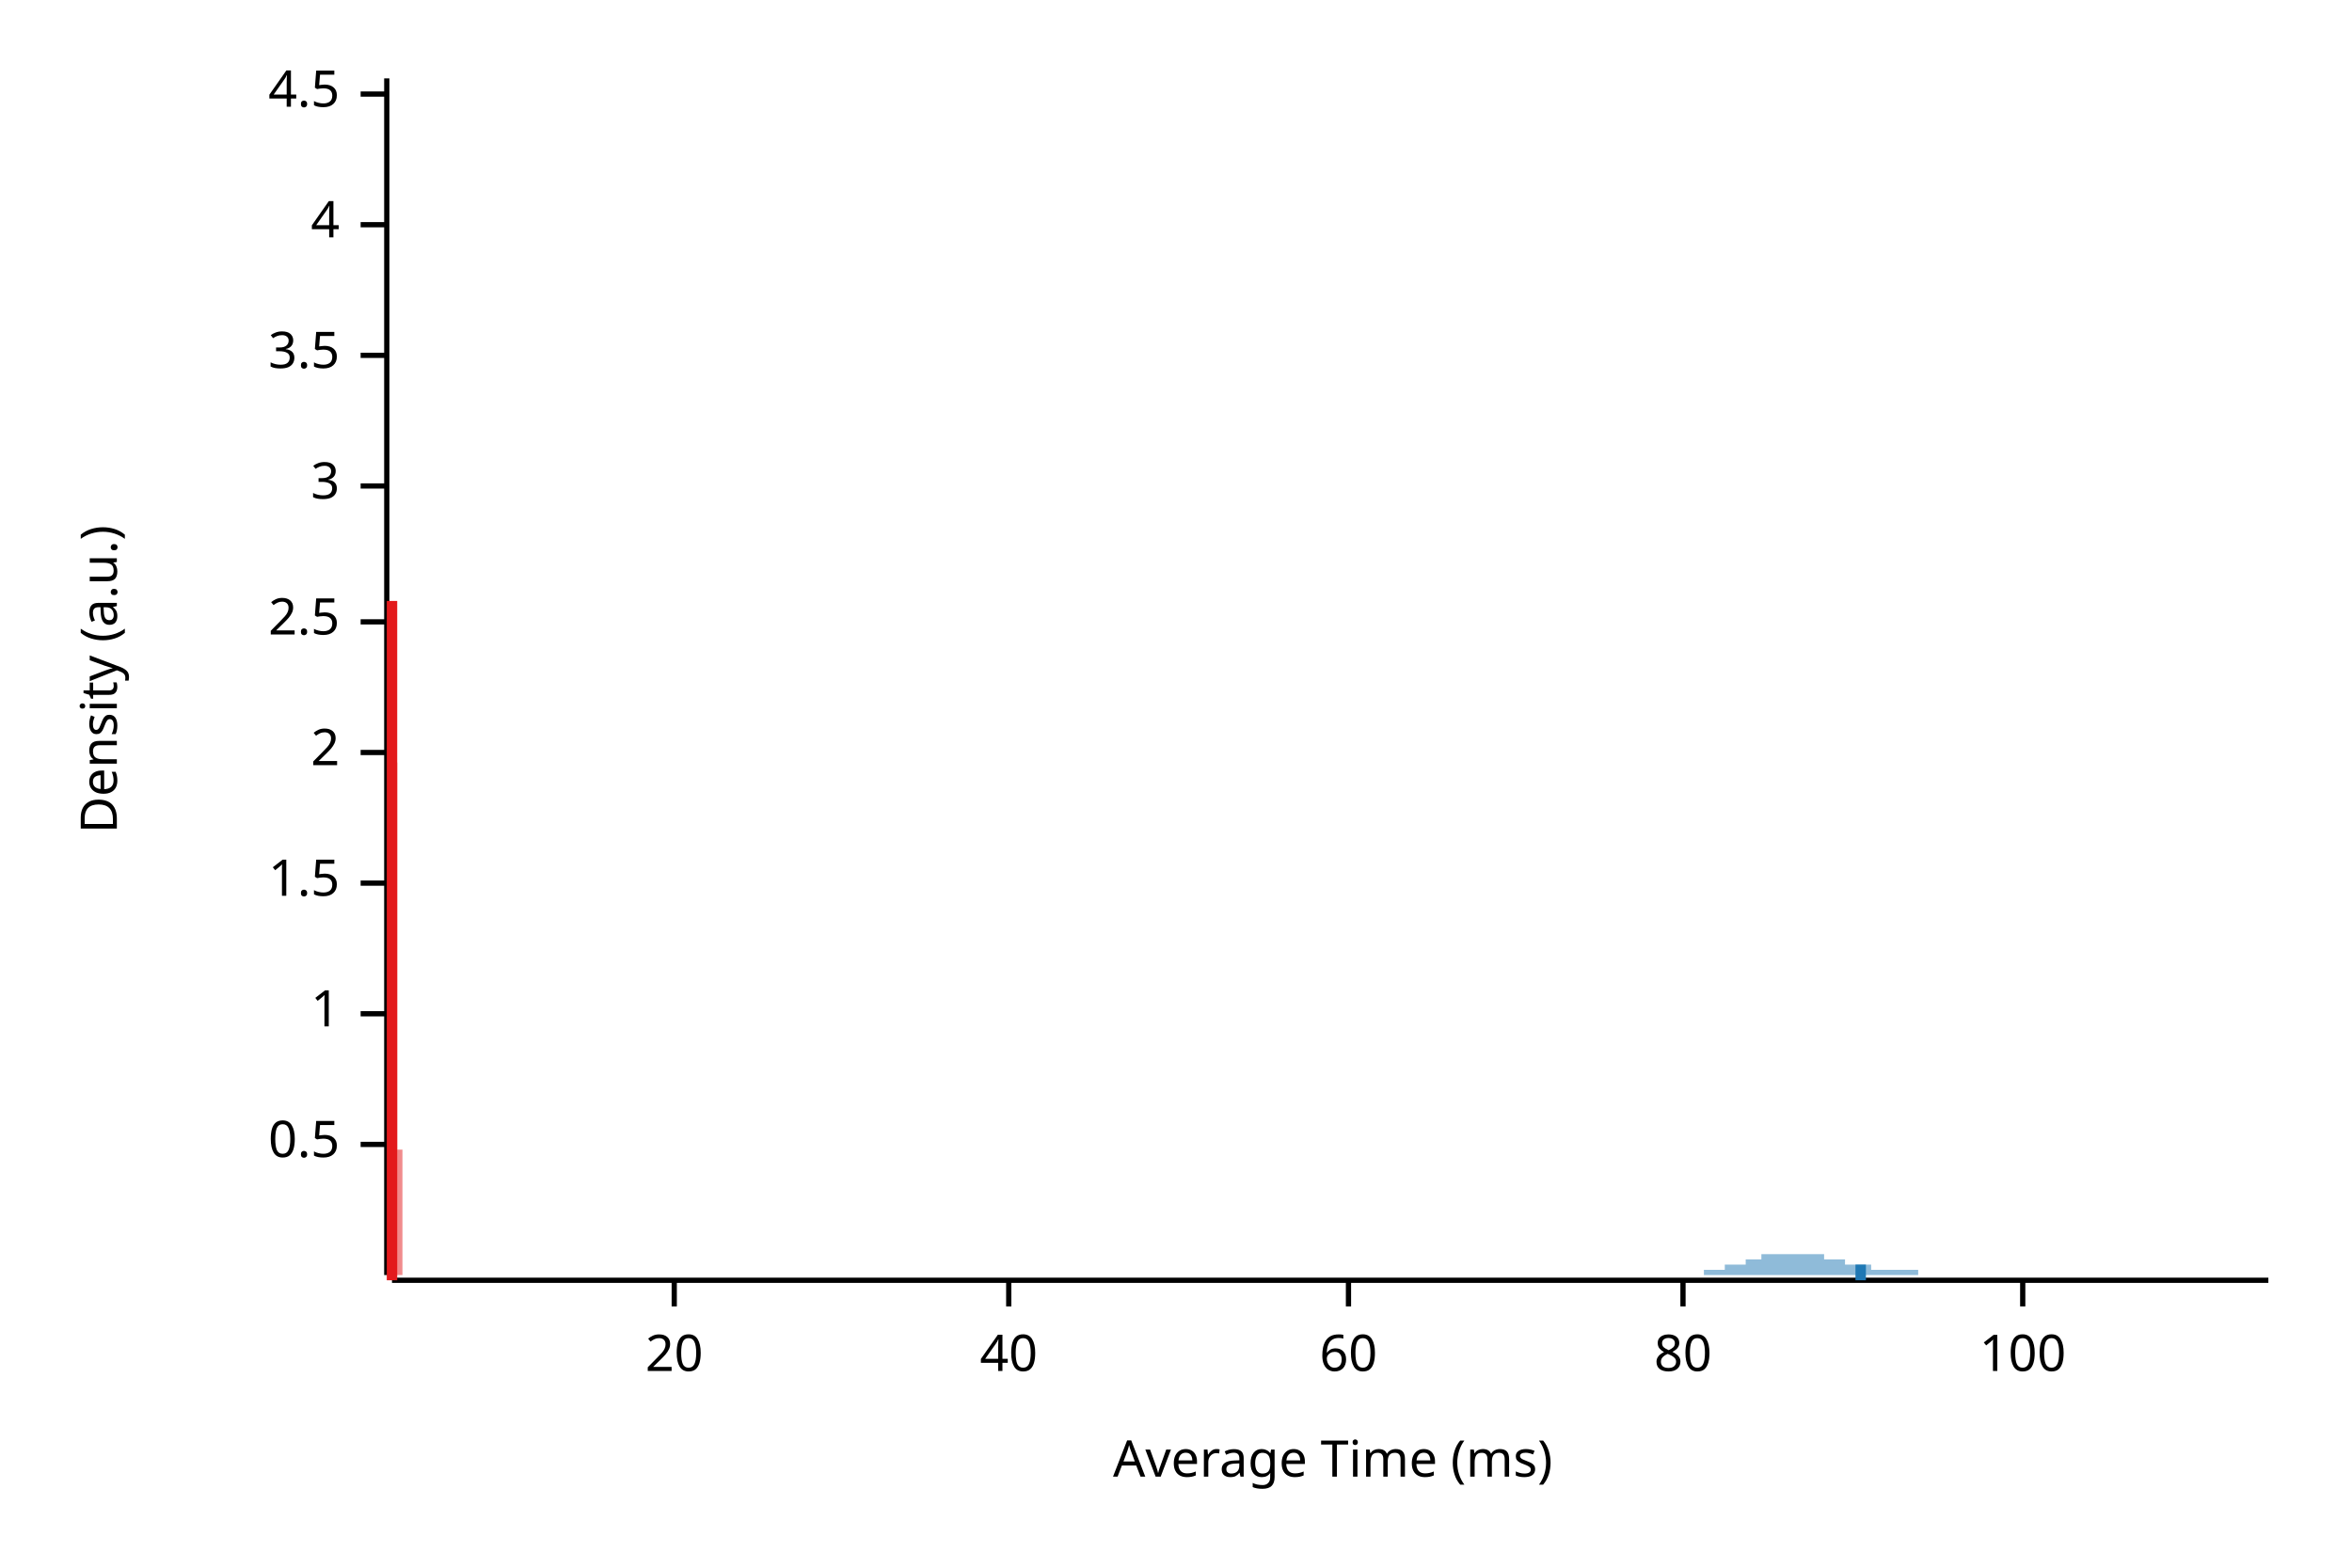
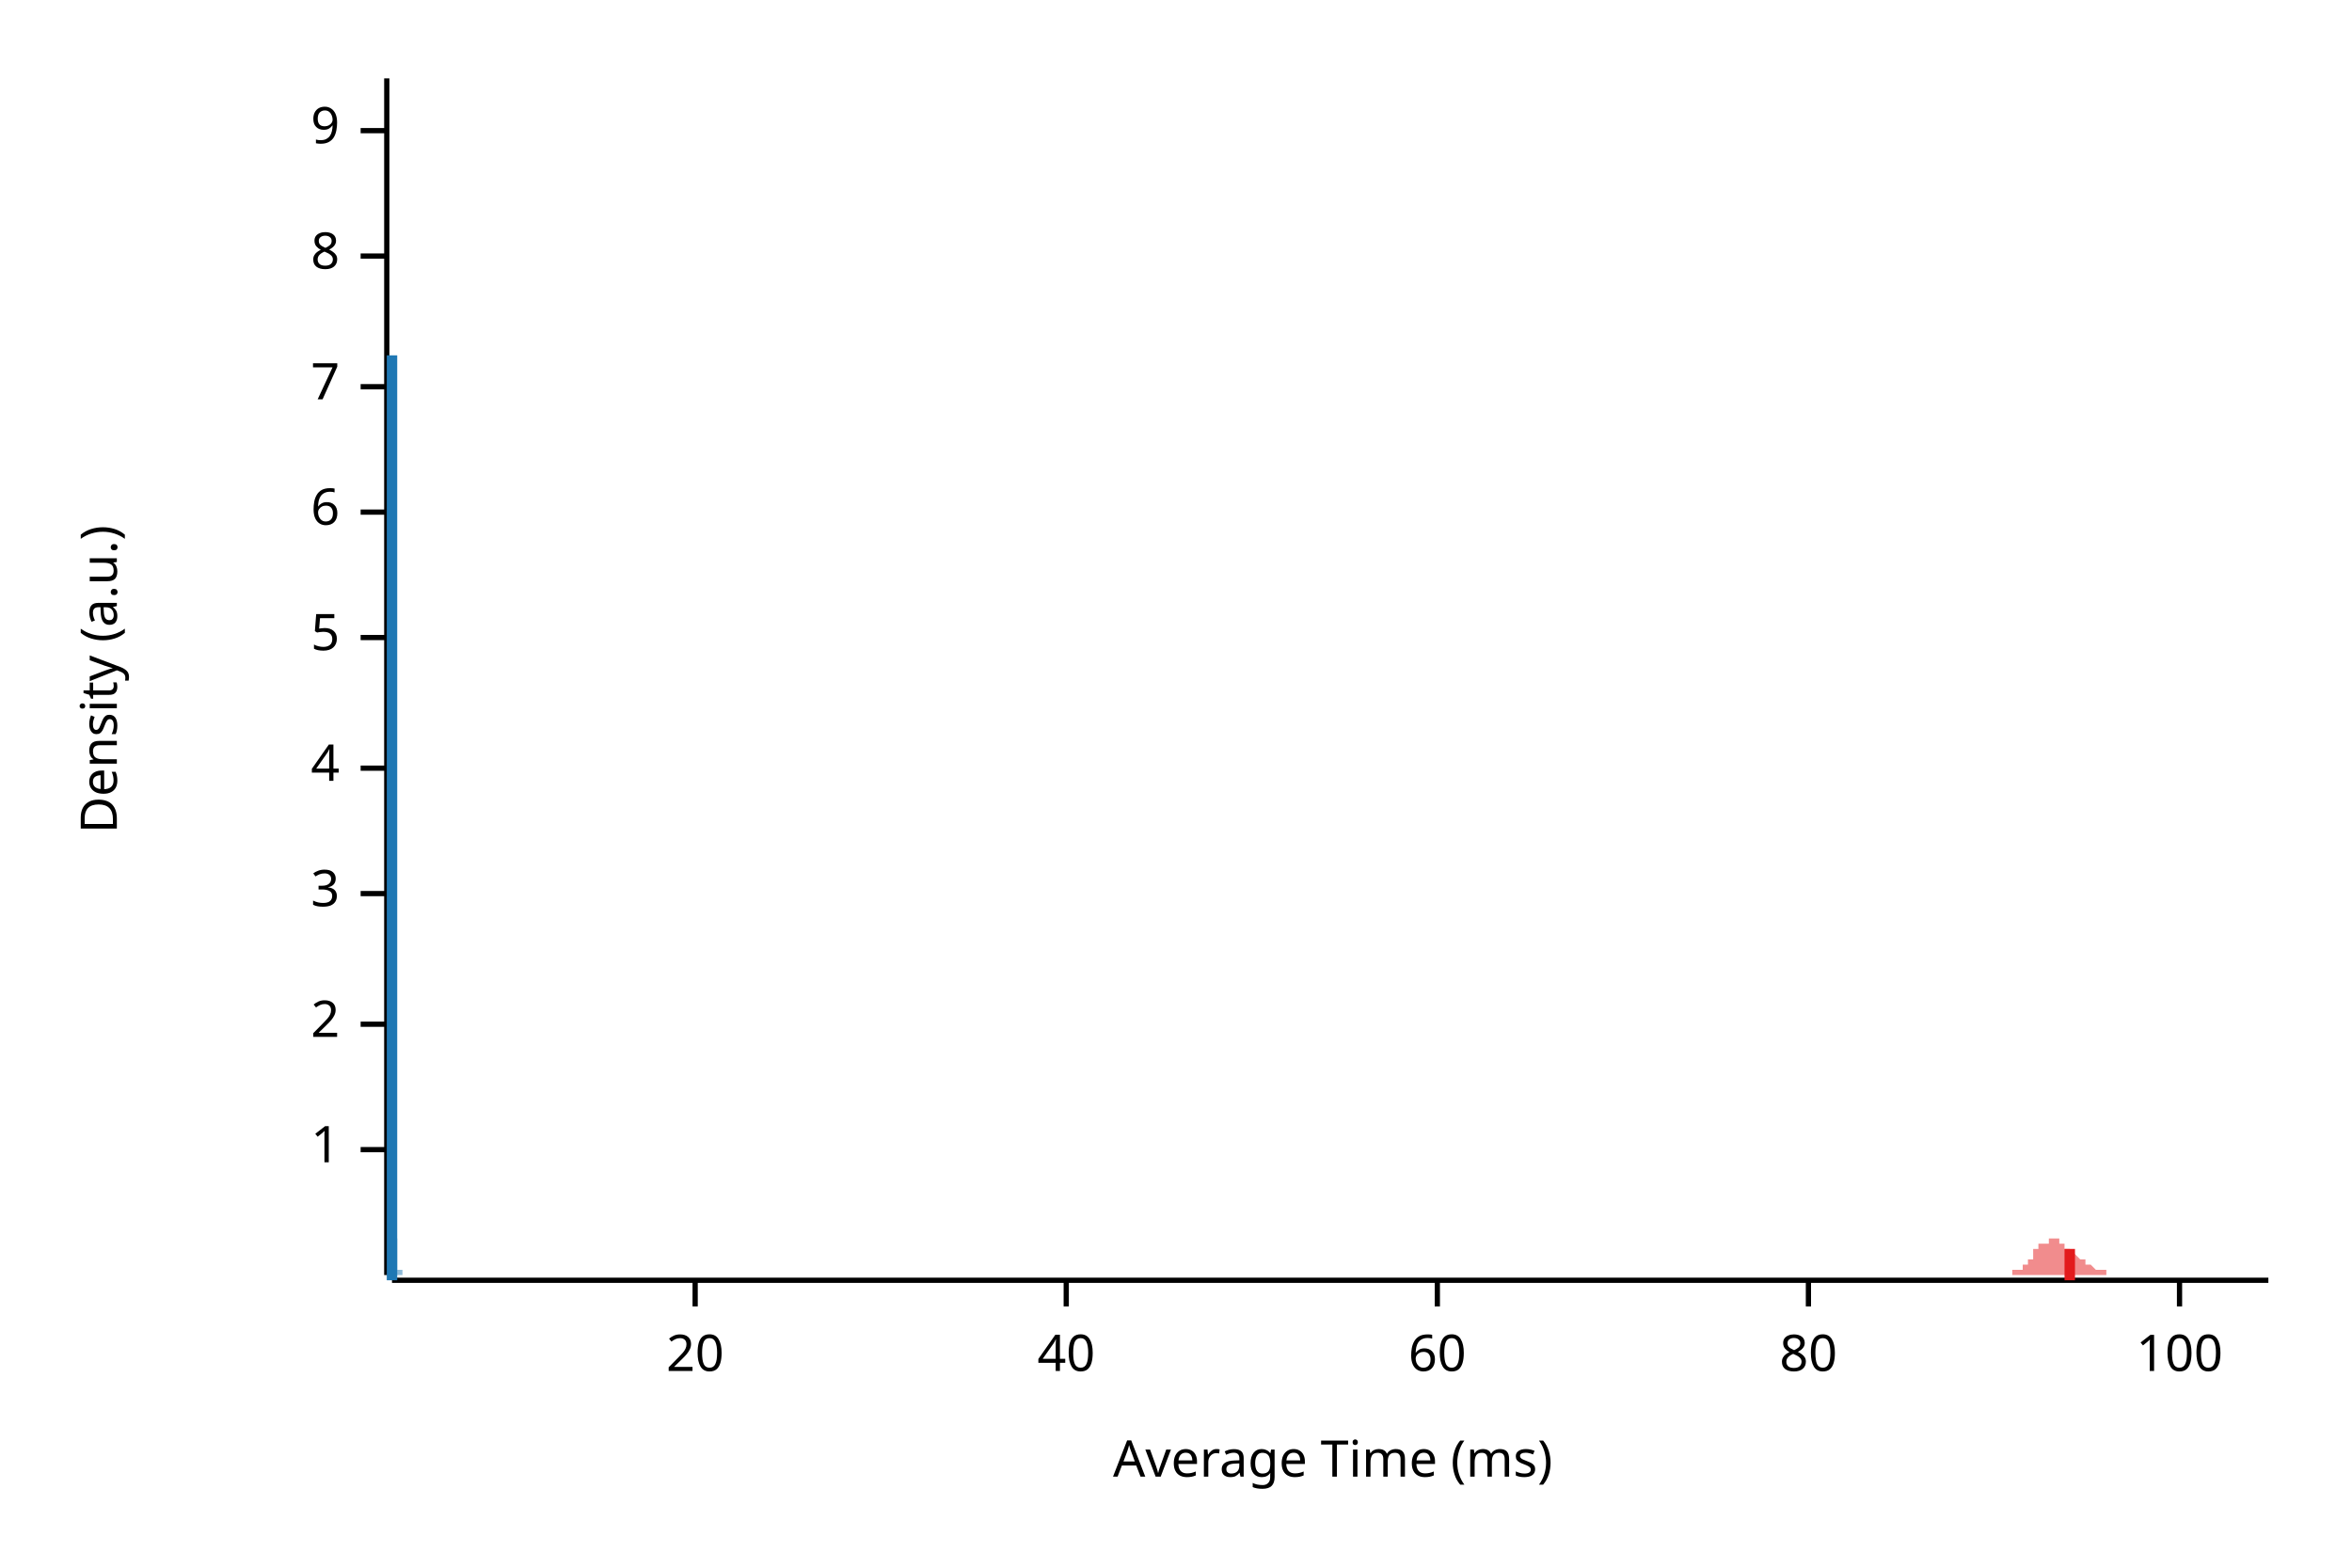
<svg xmlns="http://www.w3.org/2000/svg" width="450" height="300" viewBox="0 0 450 300">
  <text x="15" y="130" dy="0.76em" text-anchor="middle" font-family="sans-serif" font-size="9.677" opacity="1" fill="#000000" transform="rotate(270, 15, 130)">
Density (a.u.)
</text>
  <text x="255" y="285" dy="-0.5ex" text-anchor="middle" font-family="sans-serif" font-size="9.677" opacity="1" fill="#000000">
Average Time (ms)
</text>
  <polyline fill="none" opacity="1" stroke="#000000" stroke-width="1" points="74,15 74,244 " />
-   <text x="65" y="219" dy="0.5ex" text-anchor="end" font-family="sans-serif" font-size="9.677" opacity="1" fill="#000000">
- 0.5
- </text>
-   <polyline fill="none" opacity="1" stroke="#000000" stroke-width="1" points="69,219 74,219 " />
-   <text x="65" y="194" dy="0.5ex" text-anchor="end" font-family="sans-serif" font-size="9.677" opacity="1" fill="#000000">
+   <text x="65" y="220" dy="0.5ex" text-anchor="end" font-family="sans-serif" font-size="9.677" opacity="1" fill="#000000">
1
</text>
-   <polyline fill="none" opacity="1" stroke="#000000" stroke-width="1" points="69,194 74,194 " />
-   <text x="65" y="169" dy="0.5ex" text-anchor="end" font-family="sans-serif" font-size="9.677" opacity="1" fill="#000000">
- 1.5
- </text>
-   <polyline fill="none" opacity="1" stroke="#000000" stroke-width="1" points="69,169 74,169 " />
-   <text x="65" y="144" dy="0.5ex" text-anchor="end" font-family="sans-serif" font-size="9.677" opacity="1" fill="#000000">
+   <polyline fill="none" opacity="1" stroke="#000000" stroke-width="1" points="69,220 74,220 " />
+   <text x="65" y="196" dy="0.5ex" text-anchor="end" font-family="sans-serif" font-size="9.677" opacity="1" fill="#000000">
2
</text>
-   <polyline fill="none" opacity="1" stroke="#000000" stroke-width="1" points="69,144 74,144 " />
-   <text x="65" y="119" dy="0.5ex" text-anchor="end" font-family="sans-serif" font-size="9.677" opacity="1" fill="#000000">
- 2.5
- </text>
-   <polyline fill="none" opacity="1" stroke="#000000" stroke-width="1" points="69,119 74,119 " />
-   <text x="65" y="93" dy="0.5ex" text-anchor="end" font-family="sans-serif" font-size="9.677" opacity="1" fill="#000000">
+   <polyline fill="none" opacity="1" stroke="#000000" stroke-width="1" points="69,196 74,196 " />
+   <text x="65" y="171" dy="0.5ex" text-anchor="end" font-family="sans-serif" font-size="9.677" opacity="1" fill="#000000">
3
</text>
-   <polyline fill="none" opacity="1" stroke="#000000" stroke-width="1" points="69,93 74,93 " />
-   <text x="65" y="68" dy="0.5ex" text-anchor="end" font-family="sans-serif" font-size="9.677" opacity="1" fill="#000000">
- 3.5
- </text>
-   <polyline fill="none" opacity="1" stroke="#000000" stroke-width="1" points="69,68 74,68 " />
-   <text x="65" y="43" dy="0.5ex" text-anchor="end" font-family="sans-serif" font-size="9.677" opacity="1" fill="#000000">
+   <polyline fill="none" opacity="1" stroke="#000000" stroke-width="1" points="69,171 74,171 " />
+   <text x="65" y="147" dy="0.5ex" text-anchor="end" font-family="sans-serif" font-size="9.677" opacity="1" fill="#000000">
4
</text>
-   <polyline fill="none" opacity="1" stroke="#000000" stroke-width="1" points="69,43 74,43 " />
-   <text x="65" y="18" dy="0.5ex" text-anchor="end" font-family="sans-serif" font-size="9.677" opacity="1" fill="#000000">
- 4.5
+   <polyline fill="none" opacity="1" stroke="#000000" stroke-width="1" points="69,147 74,147 " />
+   <text x="65" y="122" dy="0.5ex" text-anchor="end" font-family="sans-serif" font-size="9.677" opacity="1" fill="#000000">
+ 5
</text>
-   <polyline fill="none" opacity="1" stroke="#000000" stroke-width="1" points="69,18 74,18 " />
+   <polyline fill="none" opacity="1" stroke="#000000" stroke-width="1" points="69,122 74,122 " />
+   <text x="65" y="98" dy="0.5ex" text-anchor="end" font-family="sans-serif" font-size="9.677" opacity="1" fill="#000000">
+ 6
+ </text>
+   <polyline fill="none" opacity="1" stroke="#000000" stroke-width="1" points="69,98 74,98 " />
+   <text x="65" y="74" dy="0.5ex" text-anchor="end" font-family="sans-serif" font-size="9.677" opacity="1" fill="#000000">
+ 7
+ </text>
+   <polyline fill="none" opacity="1" stroke="#000000" stroke-width="1" points="69,74 74,74 " />
+   <text x="65" y="49" dy="0.5ex" text-anchor="end" font-family="sans-serif" font-size="9.677" opacity="1" fill="#000000">
+ 8
+ </text>
+   <polyline fill="none" opacity="1" stroke="#000000" stroke-width="1" points="69,49 74,49 " />
+   <text x="65" y="25" dy="0.5ex" text-anchor="end" font-family="sans-serif" font-size="9.677" opacity="1" fill="#000000">
+ 9
+ </text>
+   <polyline fill="none" opacity="1" stroke="#000000" stroke-width="1" points="69,25 74,25 " />
  <polyline fill="none" opacity="1" stroke="#000000" stroke-width="1" points="75,245 434,245 " />
-   <text x="129" y="255" dy="0.76em" text-anchor="middle" font-family="sans-serif" font-size="9.677" opacity="1" fill="#000000">
+   <text x="133" y="255" dy="0.76em" text-anchor="middle" font-family="sans-serif" font-size="9.677" opacity="1" fill="#000000">
20
</text>
-   <polyline fill="none" opacity="1" stroke="#000000" stroke-width="1" points="129,245 129,250 " />
-   <text x="193" y="255" dy="0.76em" text-anchor="middle" font-family="sans-serif" font-size="9.677" opacity="1" fill="#000000">
+   <polyline fill="none" opacity="1" stroke="#000000" stroke-width="1" points="133,245 133,250 " />
+   <text x="204" y="255" dy="0.76em" text-anchor="middle" font-family="sans-serif" font-size="9.677" opacity="1" fill="#000000">
40
</text>
-   <polyline fill="none" opacity="1" stroke="#000000" stroke-width="1" points="193,245 193,250 " />
-   <text x="258" y="255" dy="0.76em" text-anchor="middle" font-family="sans-serif" font-size="9.677" opacity="1" fill="#000000">
+   <polyline fill="none" opacity="1" stroke="#000000" stroke-width="1" points="204,245 204,250 " />
+   <text x="275" y="255" dy="0.76em" text-anchor="middle" font-family="sans-serif" font-size="9.677" opacity="1" fill="#000000">
60
</text>
-   <polyline fill="none" opacity="1" stroke="#000000" stroke-width="1" points="258,245 258,250 " />
-   <text x="322" y="255" dy="0.76em" text-anchor="middle" font-family="sans-serif" font-size="9.677" opacity="1" fill="#000000">
+   <polyline fill="none" opacity="1" stroke="#000000" stroke-width="1" points="275,245 275,250 " />
+   <text x="346" y="255" dy="0.76em" text-anchor="middle" font-family="sans-serif" font-size="9.677" opacity="1" fill="#000000">
80
</text>
-   <polyline fill="none" opacity="1" stroke="#000000" stroke-width="1" points="322,245 322,250 " />
-   <text x="387" y="255" dy="0.76em" text-anchor="middle" font-family="sans-serif" font-size="9.677" opacity="1" fill="#000000">
+   <polyline fill="none" opacity="1" stroke="#000000" stroke-width="1" points="346,245 346,250 " />
+   <text x="417" y="255" dy="0.76em" text-anchor="middle" font-family="sans-serif" font-size="9.677" opacity="1" fill="#000000">
100
</text>
-   <polyline fill="none" opacity="1" stroke="#000000" stroke-width="1" points="387,245 387,250 " />
-   <polygon opacity="0.5" fill="#E31A1C" points="75,244 75,244 75,244 75,244 75,244 75,244 75,243 75,243 75,243 75,243 75,243 75,243 75,243 75,242 75,242 75,242 75,242 75,241 75,241 75,241 75,240 75,240 75,239 75,239 75,238 75,238 75,237 75,237 75,236 75,235 75,234 75,233 75,233 75,232 75,231 75,229 75,228 75,227 75,226 75,224 75,223 75,221 75,220 75,218 75,216 75,214 75,212 75,210 75,208 75,206 75,203 75,201 75,198 75,195 75,193 75,190 75,187 75,184 75,180 75,177 75,174 75,170 75,167 75,163 75,159 75,155 75,151 75,147 75,143 75,139 75,135 75,131 75,127 75,122 75,118 75,114 75,109 75,105 75,101 75,96 75,92 75,88 75,83 75,79 75,75 75,71 75,67 75,63 75,59 75,56 75,52 75,49 75,45 75,42 75,39 75,36 75,33 75,31 75,29 75,26 75,24 75,23 75,21 75,20 75,18 75,17 75,17 75,16 75,16 75,15 75,16 75,16 75,16 75,17 75,18 75,19 75,20 75,22 75,23 75,25 75,27 75,29 75,32 75,34 75,37 75,40 75,42 75,45 75,49 75,52 75,55 75,59 75,62 75,66 75,69 75,73 75,77 75,80 75,84 75,88 75,92 75,96 75,99 75,103 75,107 75,111 75,115 75,118 75,122 75,125 75,129 75,132 75,136 75,139 75,142 76,146 76,149 76,152 76,155 76,157 76,160 76,163 76,165 76,168 76,170 76,173 76,175 76,177 76,179 76,181 76,183 76,185 76,186 76,188 76,189 76,191 76,192 76,193 76,195 76,196 76,197 76,198 76,199 76,200 76,200 76,201 76,202 76,202 76,203 76,203 76,204 76,204 76,205 76,205 76,205 76,206 76,206 76,206 76,206 76,207 76,207 76,207 76,207 76,207 76,207 76,207 76,207 76,207 76,207 76,207 76,207 76,207 76,207 76,206 76,206 76,206 76,206 76,206 76,206 76,206 76,205 76,205 76,205 76,205 76,204 76,204 76,204 76,204 76,203 76,203 76,203 76,203 76,202 76,202 76,202 76,201 76,201 76,201 76,201 76,200 76,200 76,200 76,199 76,199 76,199 76,198 76,198 76,198 76,198 76,197 76,197 76,197 76,197 76,197 76,196 76,196 76,196 76,196 76,196 76,196 76,196 76,196 76,196 76,196 76,196 76,196 76,196 76,196 76,196 76,196 76,197 76,197 76,197 76,197 76,198 76,198 76,198 76,199 76,199 76,199 76,200 76,200 76,201 76,201 76,202 76,202 76,203 76,204 76,204 76,205 76,206 76,206 76,207 76,208 76,209 76,209 76,210 76,211 76,212 76,212 76,213 76,214 76,215 76,216 76,216 76,217 76,218 76,219 76,220 77,220 77,221 77,222 77,223 77,224 77,224 77,225 77,226 77,226 77,227 77,228 77,229 77,229 77,230 77,231 77,231 77,232 77,232 77,233 77,234 77,234 77,235 77,235 77,236 77,236 77,236 77,237 77,237 77,238 77,238 77,238 77,239 77,239 77,239 77,240 77,240 77,240 77,240 77,241 77,241 77,241 77,241 77,242 77,242 77,242 77,242 77,242 77,242 77,242 77,242 77,242 77,243 77,243 77,243 77,243 77,243 77,243 77,243 77,243 77,243 77,243 77,243 77,243 77,243 77,243 77,243 77,243 77,243 77,243 77,243 77,243 77,242 77,242 77,242 77,242 77,242 77,242 77,242 77,242 77,242 77,242 77,242 77,242 77,242 77,242 77,242 77,242 77,242 77,241 77,241 77,241 77,241 77,241 77,241 77,241 77,241 77,241 77,241 77,241 77,241 77,241 77,241 77,241 77,241 77,241 77,241 77,241 77,241 77,241 77,241 77,241 77,241 77,241 77,241 77,241 77,241 77,241 77,241 77,241 77,241 77,242 77,242 77,242 77,242 77,242 77,242 77,242 77,242 77,242 77,242 77,242 77,242 77,242 77,242 77,242 77,243 77,243 77,243 77,243 77,243 77,243 77,243 77,243 77,243 77,243 77,243 77,243 77,243 77,243 77,243 77,244 77,244 77,244 77,244 78,244 78,244 78,244 78,244 78,244 78,244 78,244 78,244 78,244 78,244 78,244 78,244 78,244 78,244 78,244 78,244 78,244 78,244 78,244 78,244 78,244 78,244 78,244 78,244 78,244 78,244 78,244 78,244 78,244 78,244 78,244 78,244 78,244 78,244 78,244 78,244 78,244 78,244 75,244 " />
-   <polygon opacity="0.5" fill="#1F78B4" points="312,244 312,244 312,244 312,244 313,244 313,244 313,244 313,244 314,244 314,244 314,244 314,244 315,244 315,244 315,244 315,244 316,244 316,244 316,244 316,244 317,244 317,244 317,244 317,244 318,244 318,244 318,244 318,244 318,244 319,244 319,244 319,244 319,244 320,244 320,244 320,244 320,244 321,244 321,244 321,244 321,244 322,244 322,244 322,244 322,244 323,244 323,244 323,244 323,244 324,244 324,244 324,244 324,244 325,244 325,244 325,244 325,244 326,244 326,244 326,244 326,243 327,243 327,243 327,243 327,243 328,243 328,243 328,243 328,243 328,243 329,243 329,243 329,243 329,243 330,243 330,243 330,243 330,242 331,242 331,242 331,242 331,242 332,242 332,242 332,242 332,242 333,242 333,242 333,242 333,242 334,242 334,241 334,241 334,241 335,241 335,241 335,241 335,241 336,241 336,241 336,241 336,241 337,241 337,241 337,241 337,240 338,240 338,240 338,240 338,240 339,240 339,240 339,240 339,240 339,240 340,240 340,240 340,240 340,240 341,240 341,240 341,240 341,240 342,240 342,240 342,240 342,240 343,240 343,240 343,240 343,240 344,240 344,240 344,240 344,240 345,240 345,240 345,240 345,240 346,240 346,240 346,240 346,240 347,240 347,240 347,240 347,240 348,240 348,240 348,240 348,240 349,240 349,240 349,240 349,241 349,241 350,241 350,241 350,241 350,241 351,241 351,241 351,241 351,241 352,241 352,241 352,241 352,241 353,241 353,241 353,242 353,242 354,242 354,242 354,242 354,242 355,242 355,242 355,242 355,242 356,242 356,242 356,242 356,242 357,242 357,242 357,242 357,242 358,242 358,243 358,243 358,243 359,243 359,243 359,243 359,243 360,243 360,243 360,243 360,243 360,243 361,243 361,243 361,243 361,243 362,243 362,243 362,243 362,243 363,243 363,243 363,243 363,243 364,243 364,243 364,243 364,243 365,243 365,243 365,243 365,243 366,243 366,243 366,243 366,243 367,243 367,243 367,244 367,244 368,244 368,244 368,244 368,244 369,244 369,244 369,244 369,244 370,244 370,244 370,244 370,244 370,244 371,244 371,244 371,244 371,244 372,244 372,244 372,244 372,244 373,244 373,244 373,244 373,244 374,244 374,244 374,244 374,244 375,244 375,244 375,244 375,244 376,244 376,244 376,244 376,244 377,244 377,244 377,244 377,244 378,244 378,244 378,244 378,244 379,244 379,244 379,244 379,244 380,244 380,244 380,244 380,244 381,244 381,244 381,244 381,244 381,244 382,244 382,244 382,244 382,244 383,244 383,244 383,244 383,244 384,244 384,244 384,244 384,244 385,244 385,244 385,244 385,244 386,244 386,244 386,244 386,244 387,244 387,244 387,244 387,244 388,244 388,244 388,244 388,244 389,244 389,244 389,244 389,244 390,244 390,244 390,244 390,244 391,244 391,244 391,244 391,244 391,244 392,244 392,244 392,244 392,244 393,244 393,244 393,244 393,244 394,244 394,244 394,244 394,244 395,244 395,244 395,244 395,244 396,244 396,244 396,244 396,244 397,244 397,244 397,244 397,244 398,244 398,244 398,244 398,244 399,244 399,244 399,244 399,244 400,244 400,244 400,244 400,244 401,244 401,244 401,244 401,244 402,244 402,244 402,244 402,244 402,244 403,244 403,244 403,244 403,244 404,244 404,244 404,244 404,244 405,244 405,244 405,244 405,244 406,244 406,244 406,244 406,244 407,244 407,244 407,244 407,244 408,244 408,244 408,244 408,244 409,244 409,244 409,244 409,244 410,244 410,244 410,244 410,244 411,244 411,244 411,244 411,244 412,244 412,244 412,244 412,244 413,244 413,244 413,244 413,244 413,244 414,244 414,244 414,244 414,244 415,244 415,244 415,244 415,244 416,244 416,244 416,244 416,244 417,244 417,244 417,244 417,244 418,244 418,244 418,244 418,244 419,244 419,244 419,244 419,244 420,244 420,244 420,244 420,244 421,244 421,244 421,244 421,244 422,244 422,244 422,244 422,244 423,244 423,244 423,244 423,244 423,244 424,244 424,244 424,244 424,244 425,244 425,244 425,244 425,244 426,244 426,244 426,244 426,244 427,244 427,244 427,244 427,244 428,244 428,244 428,244 428,244 429,244 429,244 429,244 429,244 430,244 430,244 430,244 430,244 431,244 431,244 431,244 431,244 432,244 432,244 432,244 432,244 433,244 433,244 433,244 433,244 434,244 434,244 312,244 " />
-   <polyline fill="none" opacity="1" stroke="#E31A1C" stroke-width="2" points="75,245 75,115 " />
-   <polyline fill="none" opacity="1" stroke="#1F78B4" stroke-width="2" points="356,245 356,242 " />
+   <polyline fill="none" opacity="1" stroke="#000000" stroke-width="1" points="417,245 417,250 " />
+   <polygon opacity="0.5" fill="#E31A1C" points="380,244 380,244 381,244 381,244 381,244 381,244 381,244 381,244 381,244 381,244 381,244 381,244 382,244 382,244 382,244 382,244 382,244 382,244 382,244 382,244 382,244 383,244 383,244 383,244 383,244 383,244 383,244 383,244 383,244 383,244 384,244 384,244 384,244 384,244 384,244 384,244 384,244 384,244 384,244 384,244 385,244 385,244 385,244 385,244 385,244 385,244 385,244 385,244 385,243 386,243 386,243 386,243 386,243 386,243 386,243 386,243 386,243 386,243 386,243 387,243 387,243 387,242 387,242 387,242 387,242 387,242 387,242 387,242 388,242 388,242 388,241 388,241 388,241 388,241 388,241 388,241 388,241 389,241 389,240 389,240 389,240 389,240 389,240 389,240 389,240 389,240 389,239 390,239 390,239 390,239 390,239 390,239 390,239 390,239 390,238 390,238 391,238 391,238 391,238 391,238 391,238 391,238 391,238 391,238 391,238 392,238 392,237 392,237 392,237 392,237 392,237 392,237 392,237 392,237 392,237 393,237 393,237 393,237 393,237 393,237 393,237 393,237 393,237 393,237 394,237 394,237 394,237 394,238 394,238 394,238 394,238 394,238 394,238 394,238 395,238 395,238 395,238 395,238 395,238 395,238 395,238 395,239 395,239 396,239 396,239 396,239 396,239 396,239 396,239 396,239 396,239 396,239 397,240 397,240 397,240 397,240 397,240 397,240 397,240 397,240 397,240 397,240 398,241 398,241 398,241 398,241 398,241 398,241 398,241 398,241 398,241 399,241 399,241 399,241 399,242 399,242 399,242 399,242 399,242 399,242 399,242 400,242 400,242 400,242 400,242 400,242 400,242 400,242 400,242 400,242 401,243 401,243 401,243 401,243 401,243 401,243 401,243 401,243 401,243 402,243 402,243 402,243 402,243 402,243 402,243 402,243 402,243 402,243 402,243 403,243 403,243 403,243 403,243 403,243 403,243 403,243 403,244 403,244 404,244 404,244 404,244 404,244 404,244 404,244 404,244 404,244 404,244 405,244 405,244 405,244 405,244 405,244 405,244 405,244 405,244 405,244 405,244 406,244 406,244 406,244 406,244 406,244 406,244 406,244 406,244 406,244 407,244 407,244 407,244 407,244 407,244 407,244 407,244 407,244 407,244 407,244 408,244 408,244 408,244 408,244 408,244 408,244 408,244 408,244 408,244 409,244 409,244 409,244 409,244 409,244 409,244 409,244 409,244 409,244 410,244 410,244 410,244 410,244 410,244 410,244 410,244 410,244 410,244 410,244 411,244 411,244 411,244 411,244 411,244 411,244 411,244 411,244 411,244 412,244 412,244 412,244 412,244 412,244 412,244 412,244 412,244 412,244 413,244 413,244 413,244 413,244 413,244 413,244 413,244 413,244 413,244 413,244 414,244 414,244 414,244 414,244 414,244 414,244 414,244 414,244 414,244 415,244 415,244 415,244 415,244 415,244 415,244 415,244 415,244 415,244 415,244 416,244 416,244 416,244 416,244 416,244 416,244 416,244 416,244 416,244 417,244 417,244 417,244 417,244 417,244 417,244 417,244 417,244 417,244 418,244 418,244 418,244 418,244 418,244 418,244 418,244 418,244 418,244 418,244 419,244 419,244 419,244 419,244 419,244 419,244 419,244 419,244 419,244 420,244 420,244 420,244 420,244 420,244 420,244 420,244 420,244 420,244 420,244 421,244 421,244 421,244 421,244 421,244 421,244 421,244 421,244 421,244 422,244 422,244 422,244 422,244 422,244 422,244 422,244 422,244 422,244 423,244 423,244 423,244 423,244 423,244 423,244 423,244 423,244 423,244 423,244 424,244 424,244 424,244 424,244 424,244 424,244 424,244 424,244 424,244 425,244 425,244 425,244 425,244 425,244 425,244 425,244 425,244 425,244 426,244 426,244 426,244 426,244 426,244 426,244 426,244 426,244 426,244 426,244 427,244 427,244 427,244 427,244 427,244 427,244 427,244 427,244 427,244 428,244 428,244 428,244 428,244 428,244 428,244 428,244 428,244 428,244 428,244 429,244 429,244 429,244 429,244 429,244 429,244 429,244 429,244 429,244 430,244 430,244 430,244 430,244 430,244 430,244 430,244 430,244 430,244 431,244 431,244 431,244 431,244 431,244 431,244 431,244 431,244 431,244 431,244 432,244 432,244 432,244 432,244 432,244 432,244 432,244 432,244 432,244 433,244 433,244 433,244 433,244 433,244 433,244 433,244 433,244 433,244 434,244 434,244 380,244 " />
+   <polygon opacity="0.5" fill="#1F78B4" points="75,243 75,243 75,243 75,243 75,243 75,242 75,242 75,242 75,241 75,241 75,241 75,240 75,240 75,239 75,238 75,238 75,237 75,236 75,235 75,234 75,233 75,232 75,231 75,229 75,228 75,226 75,225 75,223 75,221 75,219 75,217 75,214 75,212 75,209 75,206 75,204 75,200 75,197 75,194 75,190 75,187 75,183 75,179 75,174 75,170 75,166 75,161 75,156 75,152 75,147 75,142 75,136 75,131 75,126 75,121 75,115 75,110 75,104 75,99 75,94 75,88 75,83 75,78 75,73 75,68 75,63 75,58 75,54 75,49 75,45 75,41 75,38 75,34 75,31 75,28 75,25 75,23 75,21 75,19 75,18 75,17 75,16 75,16 75,15 75,16 75,16 75,17 75,18 75,20 75,21 75,23 75,26 75,28 75,31 75,34 75,37 75,41 75,45 75,49 75,53 75,57 75,61 75,65 75,70 75,75 75,79 75,84 75,89 75,93 75,98 75,103 75,108 75,113 75,117 75,122 75,127 75,131 75,136 75,140 75,144 75,148 75,152 75,156 75,160 75,164 75,168 75,171 75,175 75,178 75,181 75,184 75,187 75,190 75,193 75,195 75,198 75,200 75,203 75,205 75,207 75,209 75,211 75,213 75,214 75,216 75,217 75,219 75,220 75,222 75,223 75,224 75,225 75,226 75,227 75,228 75,229 75,230 75,231 75,231 75,232 75,233 75,233 75,234 75,234 75,235 75,235 75,236 75,236 75,237 75,237 75,237 75,238 75,238 75,238 75,238 75,238 75,239 75,239 75,239 75,239 75,239 75,239 75,239 75,239 75,239 75,239 75,239 75,239 75,239 75,239 75,239 75,239 75,238 75,238 75,238 75,238 75,238 75,238 75,237 75,237 76,237 76,237 76,237 76,236 76,236 76,236 76,236 76,235 76,235 76,235 76,235 76,234 76,234 76,234 76,234 76,233 76,233 76,233 76,233 76,233 76,232 76,232 76,232 76,232 76,232 76,231 76,231 76,231 76,231 76,231 76,231 76,231 76,230 76,230 76,230 76,230 76,230 76,230 76,230 76,230 76,230 76,230 76,230 76,230 76,230 76,230 76,231 76,231 76,231 76,231 76,231 76,231 76,231 76,231 76,232 76,232 76,232 76,232 76,232 76,233 76,233 76,233 76,233 76,233 76,234 76,234 76,234 76,234 76,234 76,235 76,235 76,235 76,235 76,235 76,235 76,236 76,236 76,236 76,236 76,236 76,236 76,236 76,236 76,237 76,237 76,237 76,237 76,237 76,237 76,237 76,237 76,237 76,237 76,237 76,237 76,238 76,238 76,238 76,238 76,238 76,238 76,238 76,238 76,238 76,238 76,238 76,239 76,239 76,239 76,239 76,239 76,239 76,239 76,239 76,240 76,240 76,240 76,240 76,240 76,240 76,240 76,241 76,241 76,241 76,241 76,241 76,241 76,241 76,242 76,242 76,242 76,242 76,242 76,242 76,242 76,243 76,243 76,243 76,243 76,243 76,243 76,243 76,243 76,243 76,243 76,243 76,244 76,244 76,244 76,244 76,244 76,244 76,244 76,244 76,244 76,244 76,244 76,244 76,244 76,244 76,244 76,244 76,244 76,244 76,244 76,244 76,244 76,244 76,244 76,244 76,244 76,244 76,244 76,244 76,244 76,244 76,244 76,244 76,244 76,244 76,244 76,244 76,244 76,244 76,244 76,244 76,244 76,244 76,244 76,244 76,244 76,243 76,243 76,243 76,243 76,243 76,243 76,243 76,243 76,243 77,243 77,243 77,243 77,243 77,243 77,243 77,242 77,242 77,242 77,242 77,242 77,242 77,242 77,242 77,242 77,242 77,242 77,242 77,242 77,242 77,242 77,242 77,242 77,242 77,242 77,242 77,242 77,242 77,242 77,242 77,242 77,242 77,242 77,242 77,242 77,242 77,242 77,242 77,242 77,242 77,242 77,242 77,242 77,242 77,242 77,242 77,242 77,243 77,243 77,243 77,243 77,243 77,243 77,243 77,243 77,243 77,243 77,243 77,243 77,243 77,243 77,244 77,244 77,244 77,244 77,244 77,244 77,244 77,244 77,244 77,244 77,244 77,244 77,244 77,244 77,244 77,244 77,244 77,244 77,244 77,244 77,244 77,244 77,244 77,244 77,244 77,244 77,244 77,244 77,244 77,244 77,244 77,244 77,244 77,244 77,244 77,244 77,244 77,244 77,244 77,244 75,244 " />
+   <polyline fill="none" opacity="1" stroke="#E31A1C" stroke-width="2" points="396,245 396,239 " />
+   <polyline fill="none" opacity="1" stroke="#1F78B4" stroke-width="2" points="75,245 75,68 " />
</svg>
